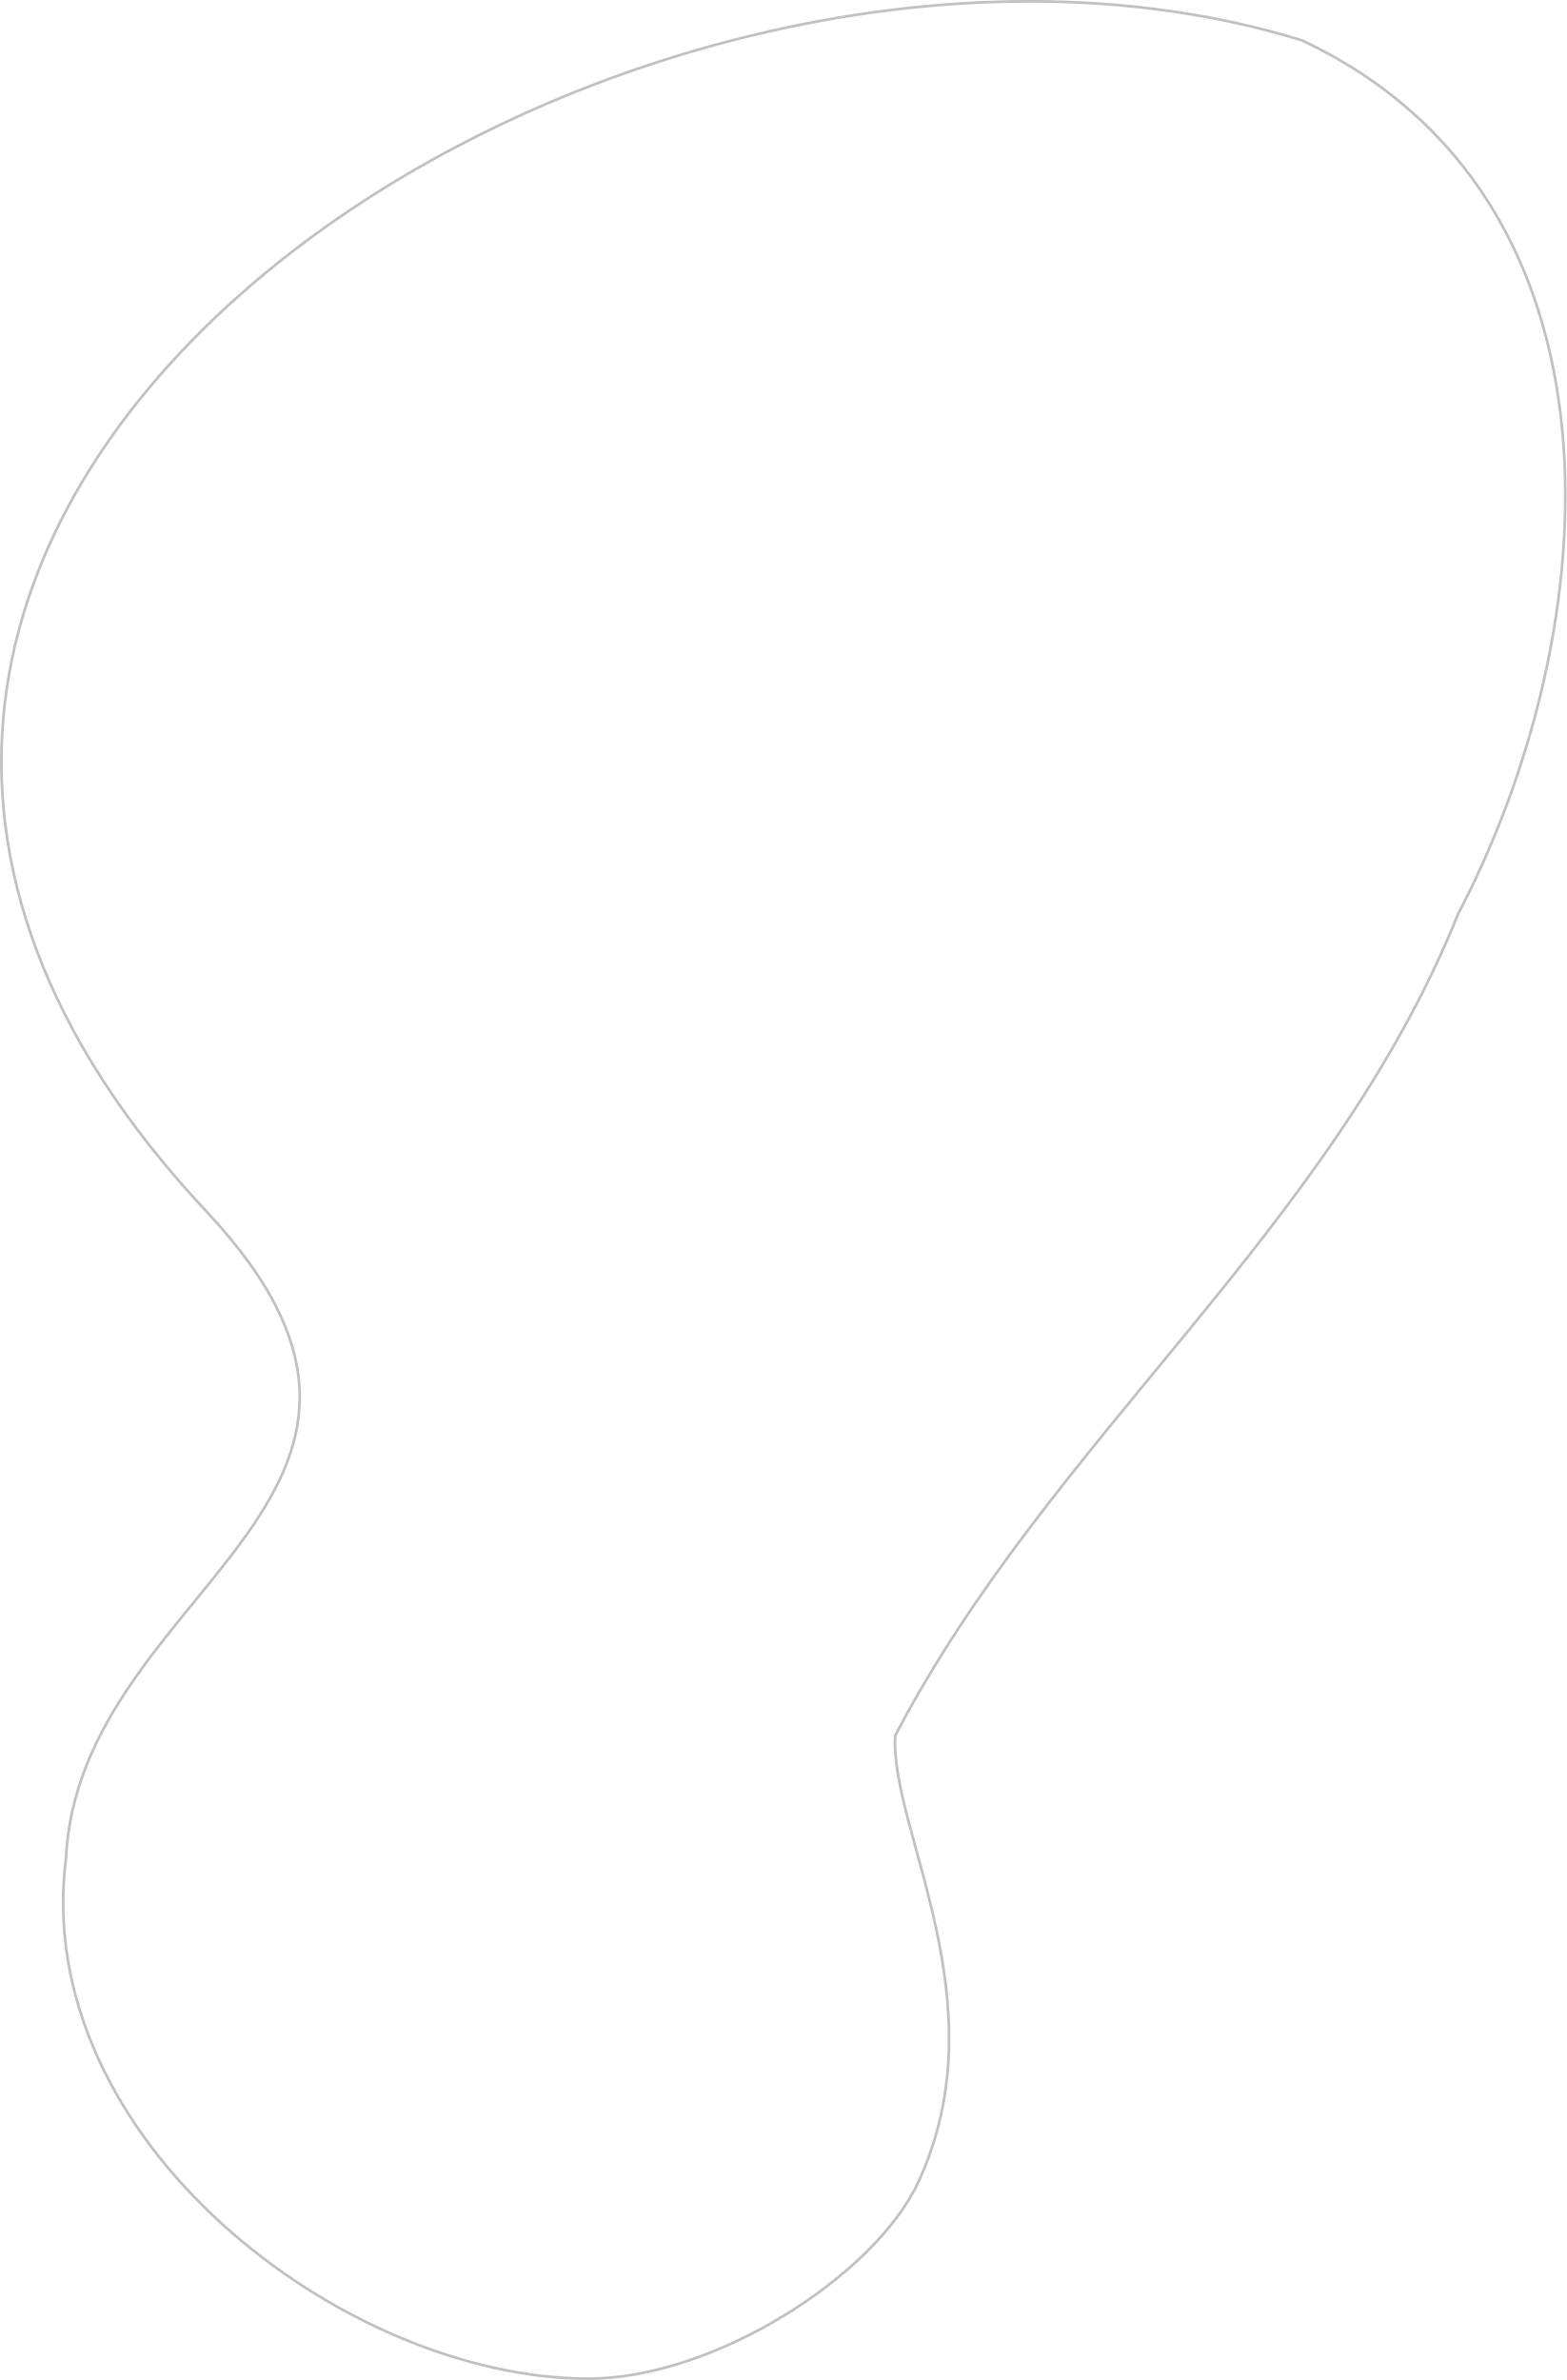
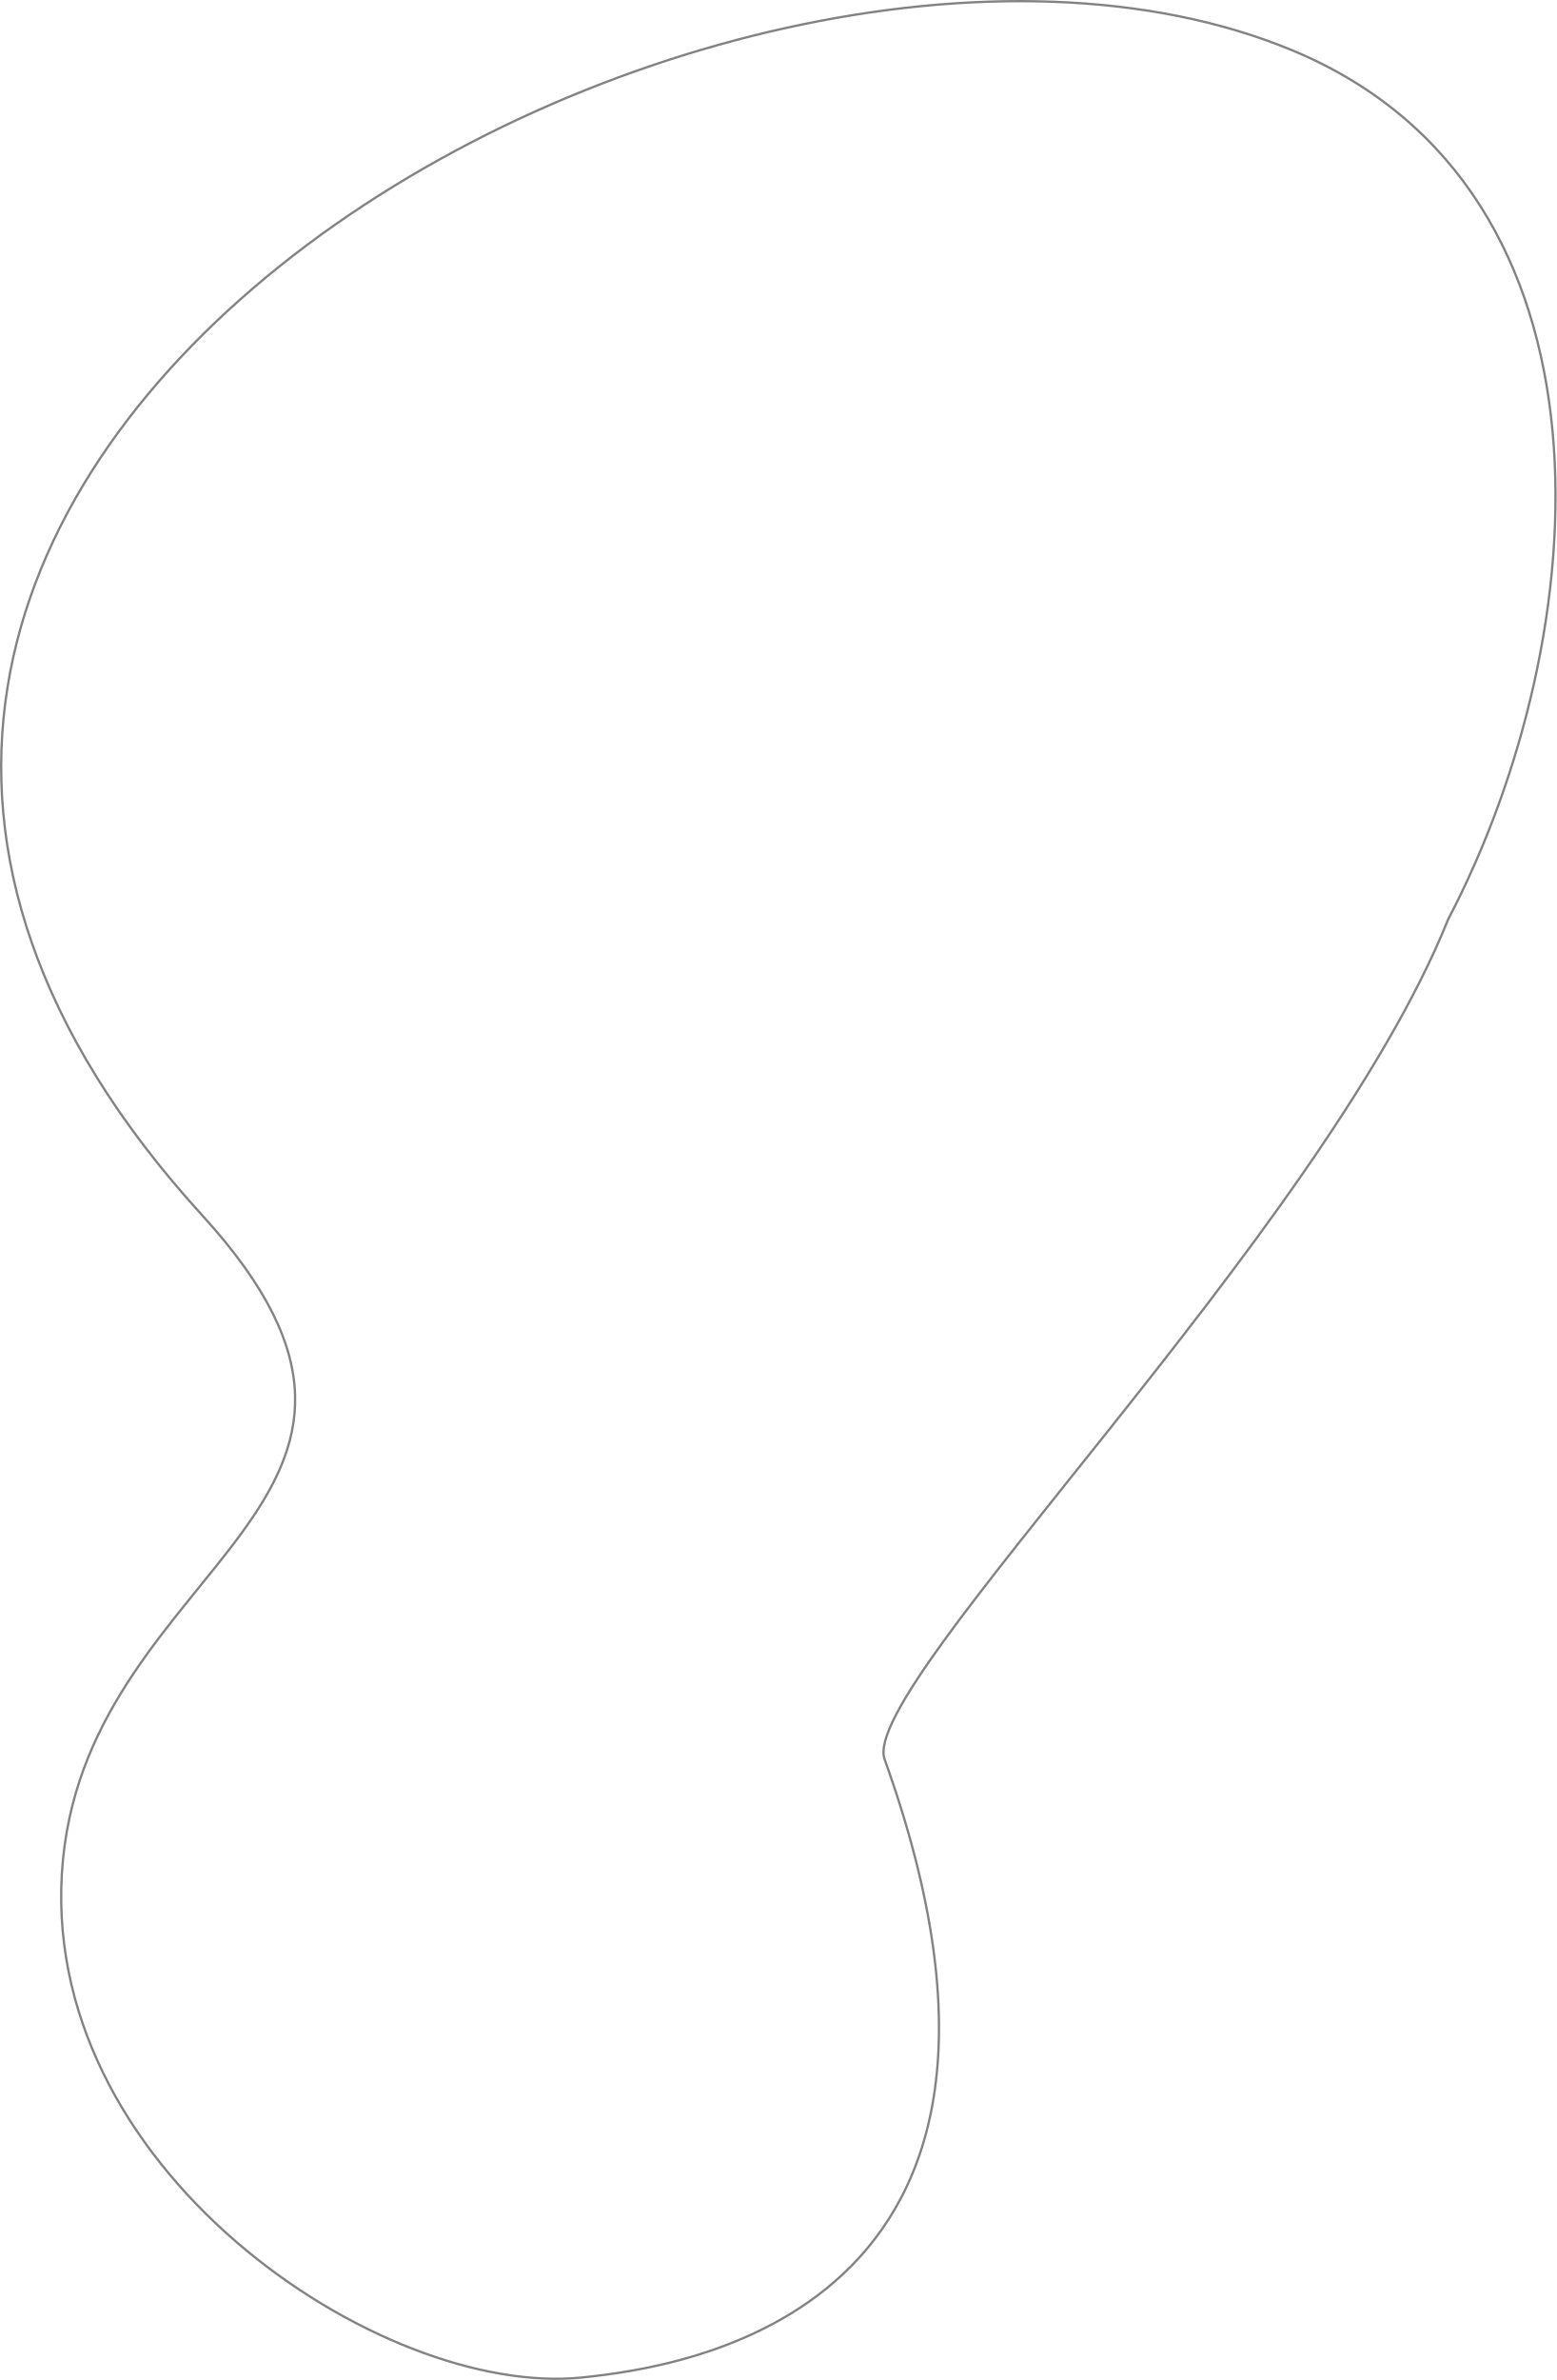
- <svg xmlns="http://www.w3.org/2000/svg" width="582.638" height="885.074" viewBox="0 0 582.638 885.074">
-   <defs>
-     <style>.a{fill:none;stroke:rgba(48,48,48,0.3);}</style>
-   </defs>
-   <path class="a" d="M394.613,1403.771c-91.023,0-207.564-89.034-194.241-193.5,4.762-100.447,152.307-133.76,52.122-240.677-243.731-260.046,153.432-514,407.552-435.36C784.9,593.009,773.752,752.731,718.154,858.9c-47.46,118.108-151.7,195.267-209.412,305.739-2.11,34.821,39.423,99.34,8.6,166.011C501.308,1365.332,441.551,1403.771,394.613,1403.771Z" transform="translate(-175.831 -519.197)" />
+ <svg xmlns="http://www.w3.org/2000/svg" width="679.593" height="1038.674" viewBox="0 0 679.593 1038.674">
+   <path id="パス_35" data-name="パス 35" d="M502.17,1215.146c-87.788,9.246-239.874-91.731-226.85-225.982,12.672-130.544,175.06-155.911,60.872-281.081C41.406,385,562.433,95.655,812.162,199.635c147.041,61.247,132.8,255.174,67.865,379.171C824.6,716.742,622.389,912.992,634,945.375,721.23,1188.394,543.025,1210.851,502.17,1215.146Z" transform="translate(-247.826 -177.595)" fill="none" stroke="rgba(48,48,48,0.6)" stroke-width="1" />
</svg>
